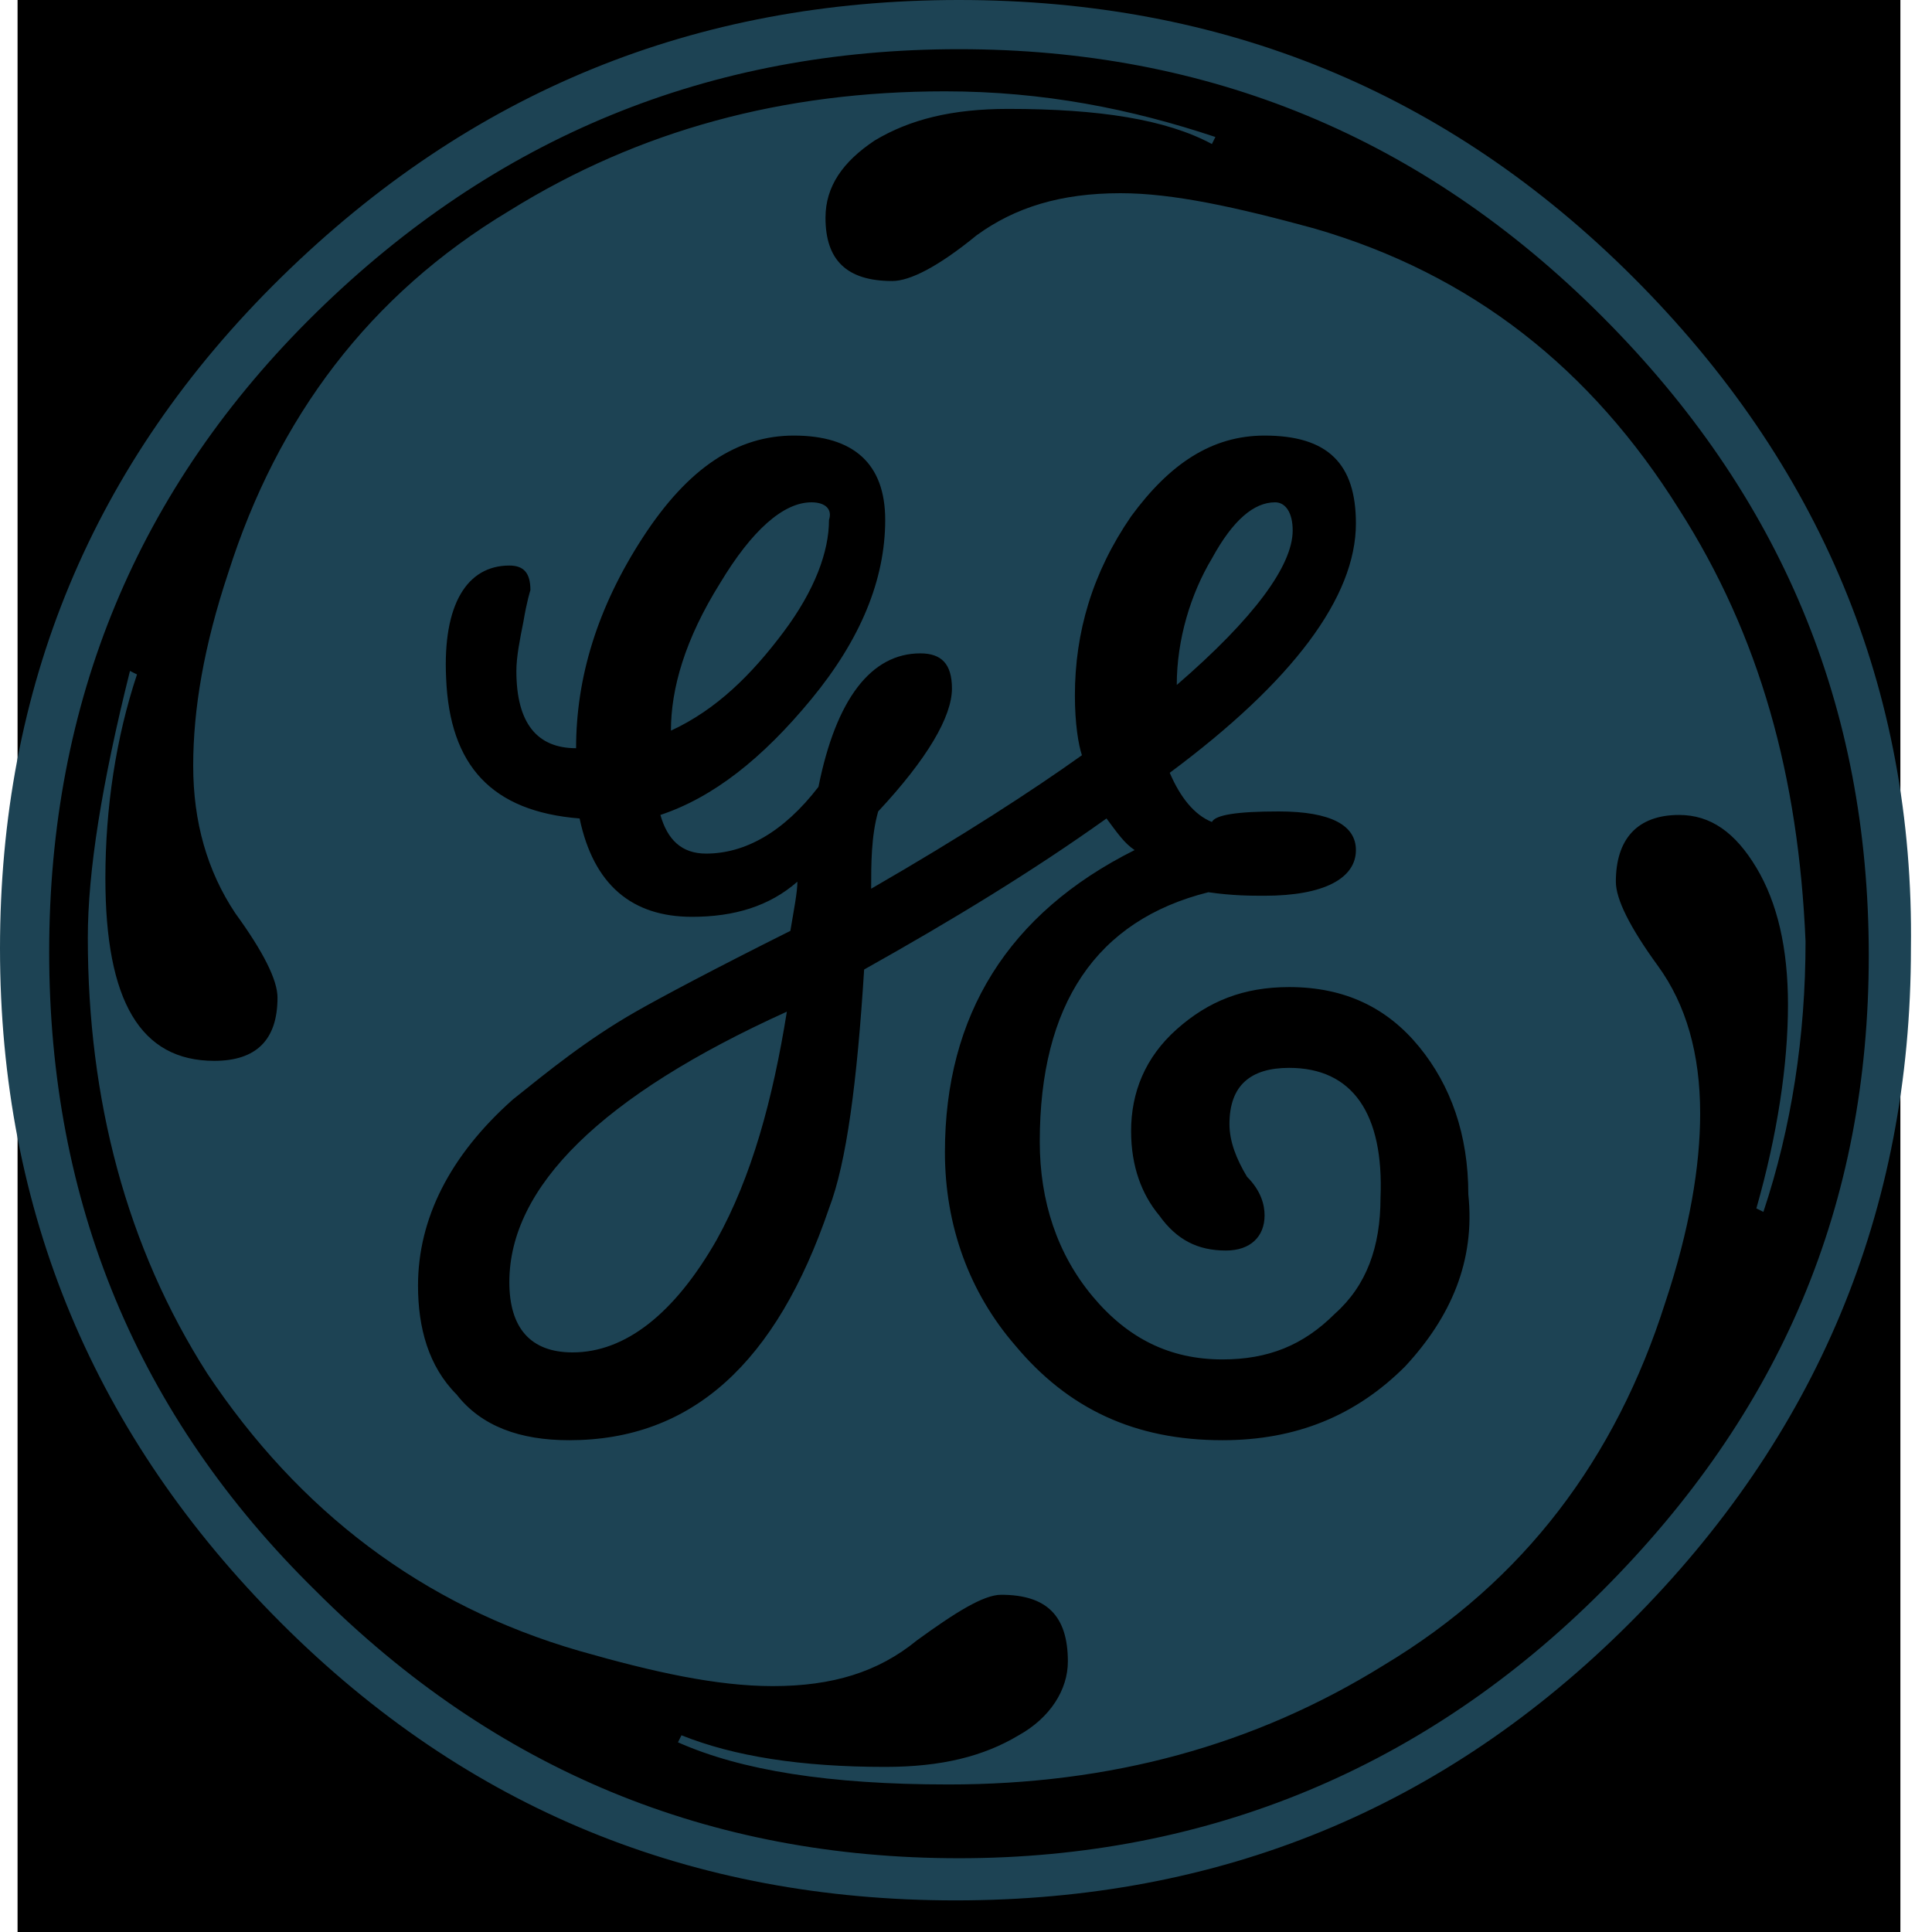
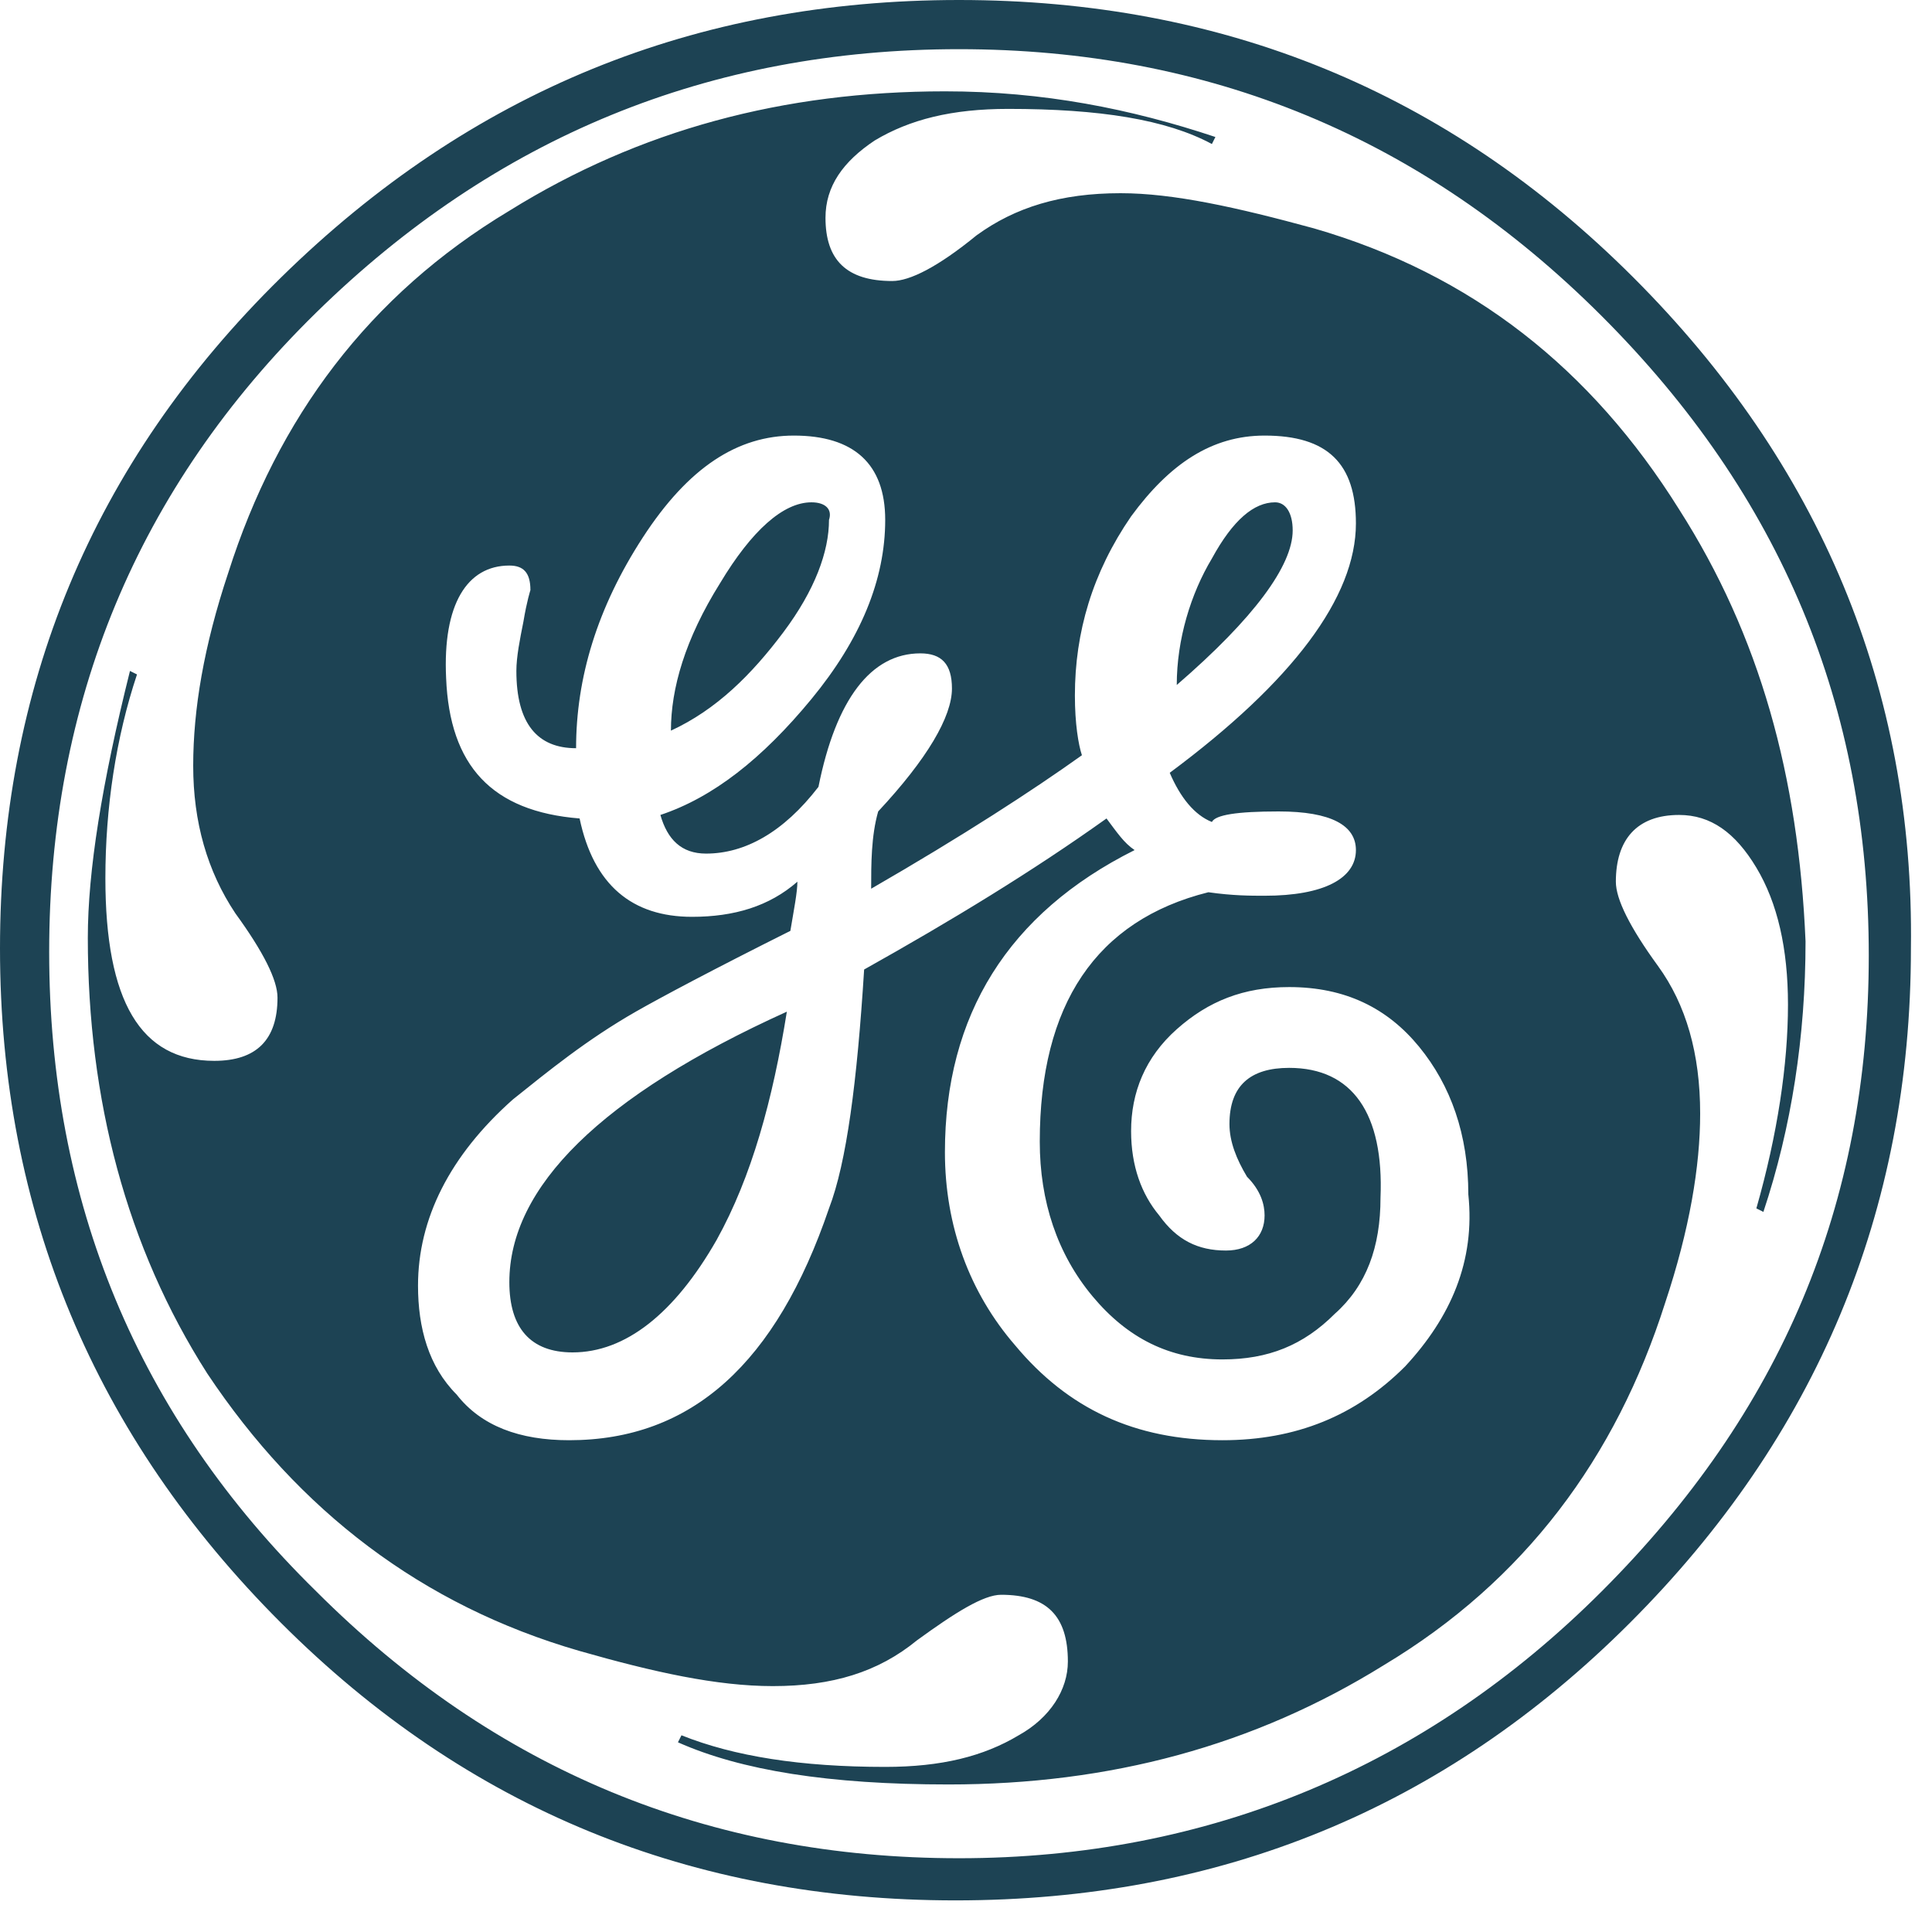
<svg xmlns="http://www.w3.org/2000/svg" width="55" height="55" viewBox="0 0 55 55">
  <style type="text/css">
    .st0{fill-rule:evenodd;clip-rule:evenodd;fill:none;}
    .st1{fill:#3B73B9;}
  </style>
  <g>
    <g transform="translate(-1167, -73)">
      <g>
        <g transform="translate(732, 30)">
          <g transform="translate(0, 43)">
            <g transform="translate(435, 0)">
-               <rect x="0.5" y="0" className="st0" width="53.6" height="55" />
-               <path className="st1" d="M46.5,7.9C41.2,2.6,34.8,0,27.3,0C19.8,0,13.4,2.6,8,7.9s-8,11.7-8,19.1        c0,7.5,2.7,13.9,8,19.2s11.7,7.9,19.2,7.9c7.5,0,13.9-2.6,19.2-7.9s8-11.7,8-19.2C54.5,19.6,51.8,13.2,46.5,7.9z M45.6,45.3        c-5,5-11.2,7.6-18.3,7.6c-7.1,0-13.2-2.5-18.3-7.6c-5.1-5-7.6-11.1-7.6-18.2c0-7.1,2.5-13.2,7.6-18.2s11.2-7.5,18.3-7.5        c7.1,0,13.2,2.5,18.3,7.6s7.6,11.1,7.6,18.2S50.7,40.2,45.6,45.3z M47.8,14.5c-2.5-4-5.9-6.7-10.4-8c-2.2-0.6-4-1-5.5-1        c-1.7,0-3,0.4-4.1,1.2C26.7,7.6,25.9,8,25.4,8c-1.3,0-1.9-0.6-1.9-1.8c0-0.9,0.5-1.6,1.4-2.2c1-0.6,2.2-0.9,3.8-0.9        c2.6,0,4.5,0.3,5.8,1l0.1-0.2c-2.4-0.8-4.9-1.3-7.7-1.3c-4.6,0-8.7,1.1-12.4,3.4c-4,2.4-6.6,5.9-8,10.3c-0.7,2.1-1,3.9-1,5.5        c0,1.6,0.4,3,1.2,4.2c0.8,1.1,1.2,1.9,1.2,2.4c0,1.2-0.6,1.8-1.8,1.8c-2.1,0-3.1-1.7-3.1-5.2c0-2,0.3-4,0.9-5.8l-0.2-0.1        c-0.8,3.2-1.2,5.7-1.2,7.6c0,4.6,1.1,8.8,3.4,12.4C8.5,43,12,45.7,16.5,47c2.1,0.6,3.9,1,5.5,1c1.7,0,3-0.4,4.1-1.3        c1.1-0.8,1.9-1.3,2.4-1.3c1.3,0,1.9,0.6,1.9,1.9c0,0.8-0.5,1.6-1.4,2.1c-1,0.6-2.2,0.9-3.8,0.9c-2.4,0-4.3-0.3-5.8-0.9        l-0.1,0.2c1.8,0.8,4.3,1.2,7.7,1.2c4.6,0,8.7-1.1,12.4-3.4c4-2.4,6.6-5.9,8-10.3c0.7-2.1,1-3.9,1-5.4c0-1.7-0.4-3.1-1.2-4.2        c-0.8-1.1-1.2-1.9-1.2-2.4c0-1.2,0.6-1.9,1.8-1.9c0.9,0,1.6,0.5,2.2,1.5c0.6,1,0.9,2.3,0.9,3.9c0,1.7-0.3,3.7-0.9,5.8l0.2,0.1        c0.8-2.4,1.2-5,1.2-7.7C51.2,22.1,50.1,18.1,47.8,14.5z M40,38.9c-1.4,1.4-3.1,2.1-5.2,2.1c-2.5,0-4.4-0.9-5.9-2.7        c-1.3-1.5-2-3.4-2-5.5c0-3.9,1.8-6.8,5.4-8.6c-0.3-0.2-0.5-0.5-0.8-0.9c-2.1,1.5-4.4,2.9-6.9,4.3c-0.2,3.2-0.5,5.5-1,6.8        c-1.5,4.4-3.9,6.6-7.4,6.6c-1.4,0-2.5-0.4-3.2-1.3c-0.8-0.8-1.1-1.9-1.1-3.1c0-1.9,0.9-3.7,2.7-5.3c1-0.8,2.1-1.7,3.5-2.5        c0.7-0.4,2.2-1.2,4.4-2.3c0.1-0.6,0.2-1.1,0.2-1.4c-0.8,0.7-1.8,1-3,1c-1.7,0-2.8-0.9-3.2-2.8c-2.5-0.2-3.7-1.5-3.8-4        c-0.1-2.1,0.6-3.2,1.8-3.2c0.4,0,0.6,0.2,0.6,0.7c0,0-0.1,0.3-0.2,0.9c-0.1,0.5-0.2,1-0.2,1.4c0,1.5,0.6,2.2,1.7,2.2        c0-2,0.6-4,1.9-6s2.7-2.9,4.3-2.9c1.7,0,2.6,0.8,2.6,2.4c0,1.7-0.7,3.4-2.1,5.1c-1.4,1.7-2.8,2.8-4.3,3.3        c0.2,0.7,0.6,1.1,1.3,1.1c1.1,0,2.2-0.6,3.2-1.9c0.5-2.5,1.5-3.8,2.9-3.8c0.6,0,0.9,0.3,0.9,1c0,0.8-0.7,2-2.1,3.5        c-0.2,0.7-0.2,1.5-0.2,2.2c2.6-1.5,4.6-2.8,6-3.8c-0.1-0.3-0.2-0.9-0.2-1.7c0-1.8,0.5-3.5,1.6-5.1c1.1-1.5,2.3-2.3,3.8-2.3        c1.8,0,2.6,0.8,2.6,2.5c0,2.1-1.8,4.5-5.3,7.1c0.3,0.7,0.7,1.2,1.2,1.4c0.1-0.2,0.7-0.3,1.9-0.3c1.5,0,2.2,0.4,2.2,1.1        c0,0.8-0.9,1.3-2.6,1.3c-0.4,0-0.9,0-1.6-0.1c-3.2,0.8-4.8,3.2-4.8,7.1c0,1.7,0.5,3.2,1.5,4.4c1,1.2,2.2,1.8,3.7,1.8        c1.3,0,2.3-0.4,3.2-1.3c0.9-0.8,1.3-1.9,1.3-3.3c0.1-2.4-0.8-3.7-2.6-3.7c-1.1,0-1.7,0.5-1.7,1.6c0,0.5,0.2,1,0.5,1.5        c0.4,0.4,0.5,0.8,0.5,1.1c0,0.6-0.4,1-1.1,1c-0.8,0-1.4-0.3-1.9-1c-0.5-0.6-0.8-1.4-0.8-2.4c0-1.1,0.4-2.1,1.3-2.9        c0.9-0.8,1.9-1.2,3.2-1.2c1.6,0,2.8,0.6,3.7,1.7c0.9,1.1,1.4,2.5,1.4,4.2C42,35.9,41.3,37.5,40,38.9z M36.3,14.3        c-0.6,0-1.2,0.5-1.8,1.6c-0.6,1-1,2.3-1,3.6c2.2-1.9,3.3-3.4,3.3-4.4C36.8,14.6,36.6,14.3,36.3,14.3z M23.1,14.3        c-0.8,0-1.7,0.8-2.6,2.3c-1,1.6-1.4,3-1.4,4.2c1.3-0.6,2.3-1.6,3.2-2.8c0.9-1.2,1.3-2.3,1.3-3.2        C23.7,14.5,23.5,14.3,23.1,14.3z M14.5,36.5c0,1.3,0.6,2,1.8,2c1.5,0,2.9-1.1,4.1-3.2c1-1.8,1.6-4,2-6.5        C17.1,31.2,14.5,33.8,14.5,36.5L14.5,36.5z" style="fill:#1D4354;fill-opacity:1" />
+               <rect x="0.5" y="0" class="st0" width="53.6" height="55" />
+               <path class="st1" d="M46.5,7.9C41.2,2.6,34.8,0,27.3,0C19.8,0,13.4,2.6,8,7.9s-8,11.7-8,19.1        c0,7.5,2.7,13.9,8,19.2s11.7,7.9,19.2,7.9c7.5,0,13.9-2.6,19.2-7.9s8-11.7,8-19.2C54.5,19.6,51.8,13.2,46.5,7.9z M45.6,45.3        c-5,5-11.2,7.6-18.3,7.6c-7.1,0-13.2-2.5-18.3-7.6c-5.1-5-7.6-11.1-7.6-18.2c0-7.1,2.5-13.2,7.6-18.2s11.2-7.5,18.3-7.5        c7.1,0,13.2,2.5,18.3,7.6s7.6,11.1,7.6,18.2S50.7,40.2,45.6,45.3z M47.8,14.5c-2.5-4-5.9-6.7-10.4-8c-2.2-0.6-4-1-5.5-1        c-1.7,0-3,0.4-4.1,1.2C26.7,7.6,25.9,8,25.4,8c-1.3,0-1.9-0.6-1.9-1.8c0-0.9,0.5-1.6,1.4-2.2c1-0.6,2.2-0.9,3.8-0.9        c2.6,0,4.5,0.3,5.8,1l0.1-0.2c-2.4-0.8-4.9-1.3-7.7-1.3c-4.6,0-8.7,1.1-12.4,3.4c-4,2.4-6.6,5.9-8,10.3c-0.7,2.1-1,3.9-1,5.5        c0,1.6,0.4,3,1.2,4.2c0.8,1.1,1.2,1.9,1.2,2.4c0,1.2-0.6,1.8-1.8,1.8c-2.1,0-3.1-1.7-3.1-5.2c0-2,0.3-4,0.9-5.8l-0.2-0.1        c-0.8,3.2-1.2,5.7-1.2,7.6c0,4.6,1.1,8.8,3.4,12.4C8.5,43,12,45.7,16.5,47c2.1,0.6,3.9,1,5.5,1c1.7,0,3-0.4,4.1-1.3        c1.1-0.8,1.9-1.3,2.4-1.3c1.3,0,1.9,0.6,1.9,1.9c0,0.8-0.5,1.6-1.4,2.1c-1,0.6-2.2,0.9-3.8,0.9c-2.4,0-4.3-0.3-5.8-0.9        l-0.1,0.2c1.8,0.8,4.3,1.2,7.7,1.2c4.6,0,8.7-1.1,12.4-3.4c4-2.4,6.6-5.9,8-10.3c0.7-2.1,1-3.9,1-5.4c0-1.7-0.4-3.1-1.2-4.2        c-0.8-1.1-1.2-1.9-1.2-2.4c0-1.2,0.6-1.9,1.8-1.9c0.9,0,1.6,0.5,2.2,1.5c0.6,1,0.9,2.3,0.9,3.9c0,1.7-0.3,3.7-0.9,5.8l0.2,0.1        c0.8-2.4,1.2-5,1.2-7.7C51.2,22.1,50.1,18.1,47.8,14.5z M40,38.9c-1.4,1.4-3.1,2.1-5.2,2.1c-2.5,0-4.4-0.9-5.9-2.7        c-1.3-1.5-2-3.4-2-5.5c0-3.9,1.8-6.8,5.4-8.6c-0.3-0.2-0.5-0.5-0.8-0.9c-2.1,1.5-4.4,2.9-6.9,4.3c-0.2,3.2-0.5,5.5-1,6.8        c-1.5,4.4-3.9,6.6-7.4,6.6c-1.4,0-2.5-0.4-3.2-1.3c-0.8-0.8-1.1-1.9-1.1-3.1c0-1.9,0.9-3.7,2.7-5.3c1-0.8,2.1-1.7,3.5-2.5        c0.7-0.4,2.2-1.2,4.4-2.3c0.1-0.6,0.2-1.1,0.2-1.4c-0.8,0.7-1.8,1-3,1c-1.7,0-2.8-0.9-3.2-2.8c-2.5-0.2-3.7-1.5-3.8-4        c-0.1-2.1,0.6-3.2,1.8-3.2c0.4,0,0.6,0.2,0.6,0.7c0,0-0.1,0.3-0.2,0.9c-0.1,0.5-0.2,1-0.2,1.4c0,1.5,0.6,2.2,1.7,2.2        c0-2,0.6-4,1.9-6s2.7-2.9,4.3-2.9c1.7,0,2.6,0.8,2.6,2.4c0,1.7-0.7,3.4-2.1,5.1c-1.4,1.7-2.8,2.8-4.3,3.3        c0.2,0.7,0.6,1.1,1.3,1.1c1.1,0,2.2-0.6,3.2-1.9c0.5-2.5,1.5-3.8,2.9-3.8c0.6,0,0.9,0.3,0.9,1c0,0.8-0.7,2-2.1,3.5        c-0.2,0.7-0.2,1.5-0.2,2.2c2.6-1.5,4.6-2.8,6-3.8c-0.1-0.3-0.2-0.9-0.2-1.7c0-1.8,0.5-3.5,1.6-5.1c1.1-1.5,2.3-2.3,3.8-2.3        c1.8,0,2.6,0.8,2.6,2.5c0,2.1-1.8,4.5-5.3,7.1c0.3,0.7,0.7,1.2,1.2,1.4c0.1-0.2,0.7-0.3,1.9-0.3c1.5,0,2.2,0.4,2.2,1.1        c0,0.8-0.9,1.3-2.6,1.3c-0.4,0-0.9,0-1.6-0.1c-3.2,0.8-4.8,3.2-4.8,7.1c0,1.7,0.5,3.2,1.5,4.4c1,1.2,2.2,1.8,3.7,1.8        c1.3,0,2.3-0.4,3.2-1.3c0.9-0.8,1.3-1.9,1.3-3.3c0.1-2.4-0.8-3.7-2.6-3.7c-1.1,0-1.7,0.5-1.7,1.6c0,0.5,0.2,1,0.5,1.5        c0.4,0.4,0.5,0.8,0.5,1.1c0,0.6-0.4,1-1.1,1c-0.8,0-1.4-0.3-1.9-1c-0.5-0.6-0.8-1.4-0.8-2.4c0-1.1,0.4-2.1,1.3-2.9        c0.9-0.8,1.9-1.2,3.2-1.2c1.6,0,2.8,0.6,3.7,1.7c0.9,1.1,1.4,2.5,1.4,4.2C42,35.9,41.3,37.5,40,38.9z M36.3,14.3        c-0.6,0-1.2,0.5-1.8,1.6c-0.6,1-1,2.3-1,3.6c2.2-1.9,3.3-3.4,3.3-4.4C36.8,14.6,36.6,14.3,36.3,14.3z M23.1,14.3        c-0.8,0-1.7,0.8-2.6,2.3c-1,1.6-1.4,3-1.4,4.2c1.3-0.6,2.3-1.6,3.2-2.8c0.9-1.2,1.3-2.3,1.3-3.2        C23.7,14.5,23.5,14.3,23.1,14.3z M14.5,36.5c0,1.3,0.6,2,1.8,2c1.5,0,2.9-1.1,4.1-3.2c1-1.8,1.6-4,2-6.5        C17.1,31.2,14.5,33.8,14.5,36.5L14.5,36.5z" style="fill:#1D4354;fill-opacity:1" />
            </g>
          </g>
        </g>
      </g>
    </g>
  </g>
</svg>
